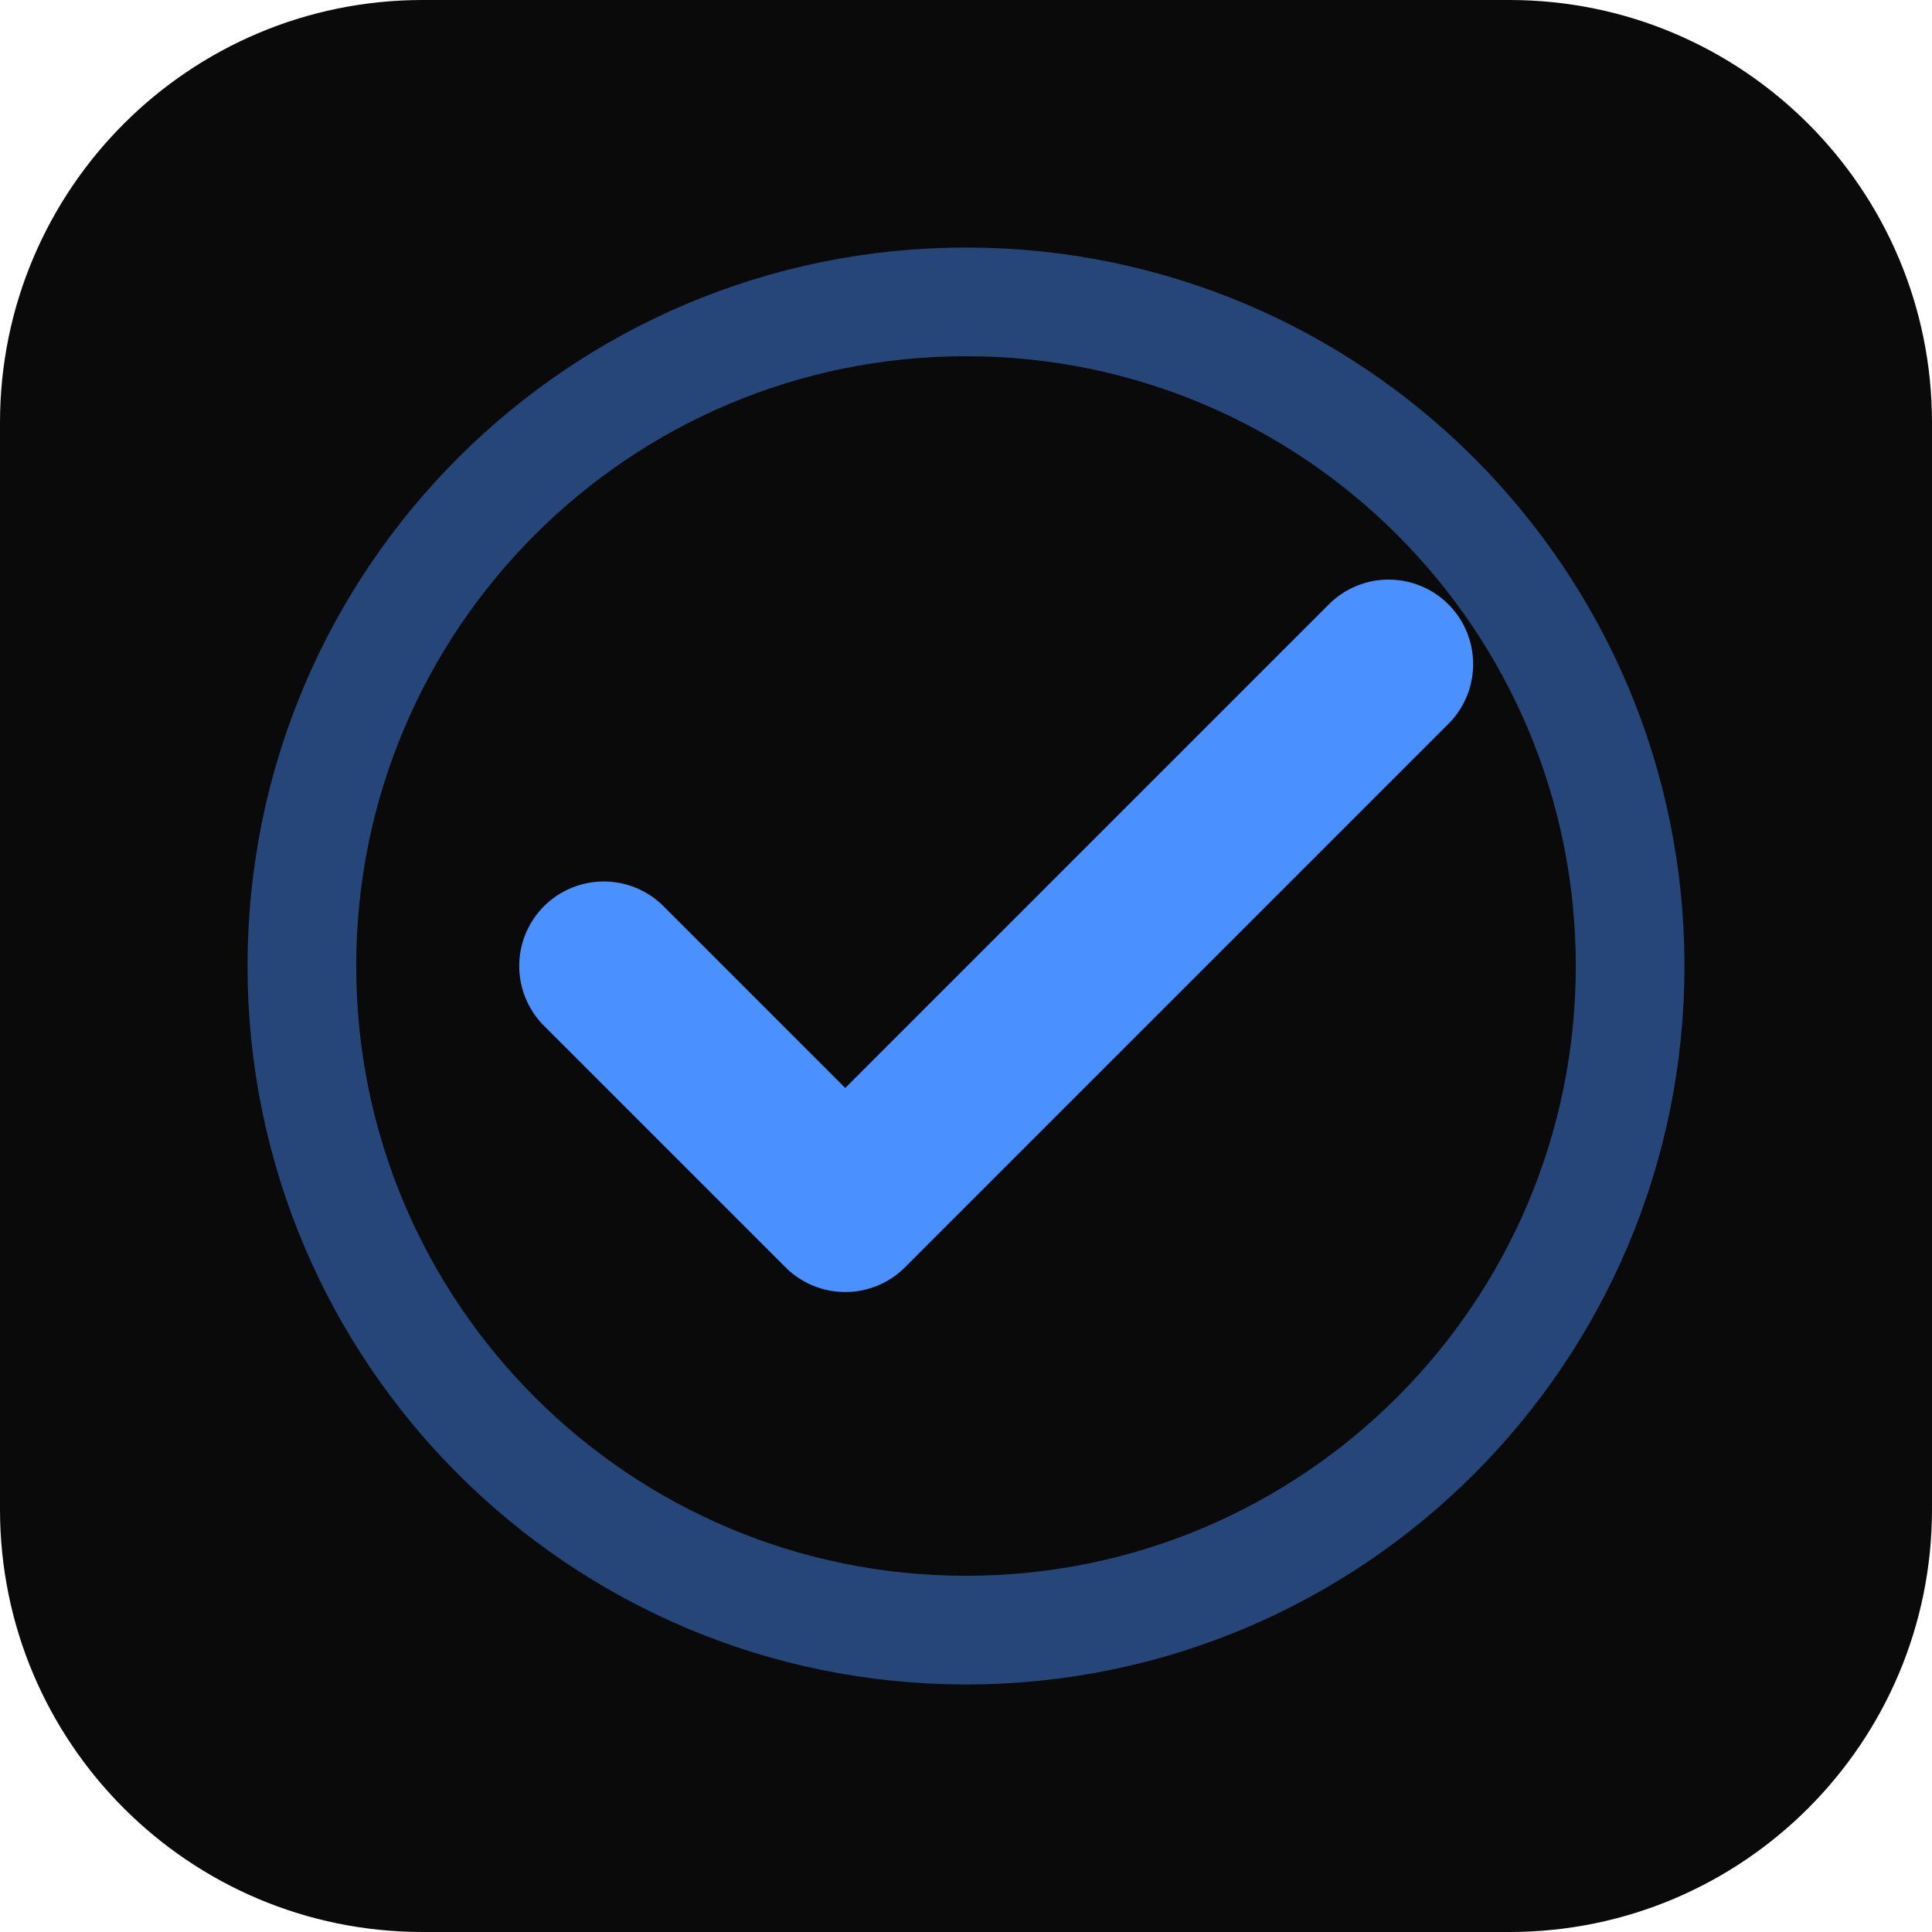
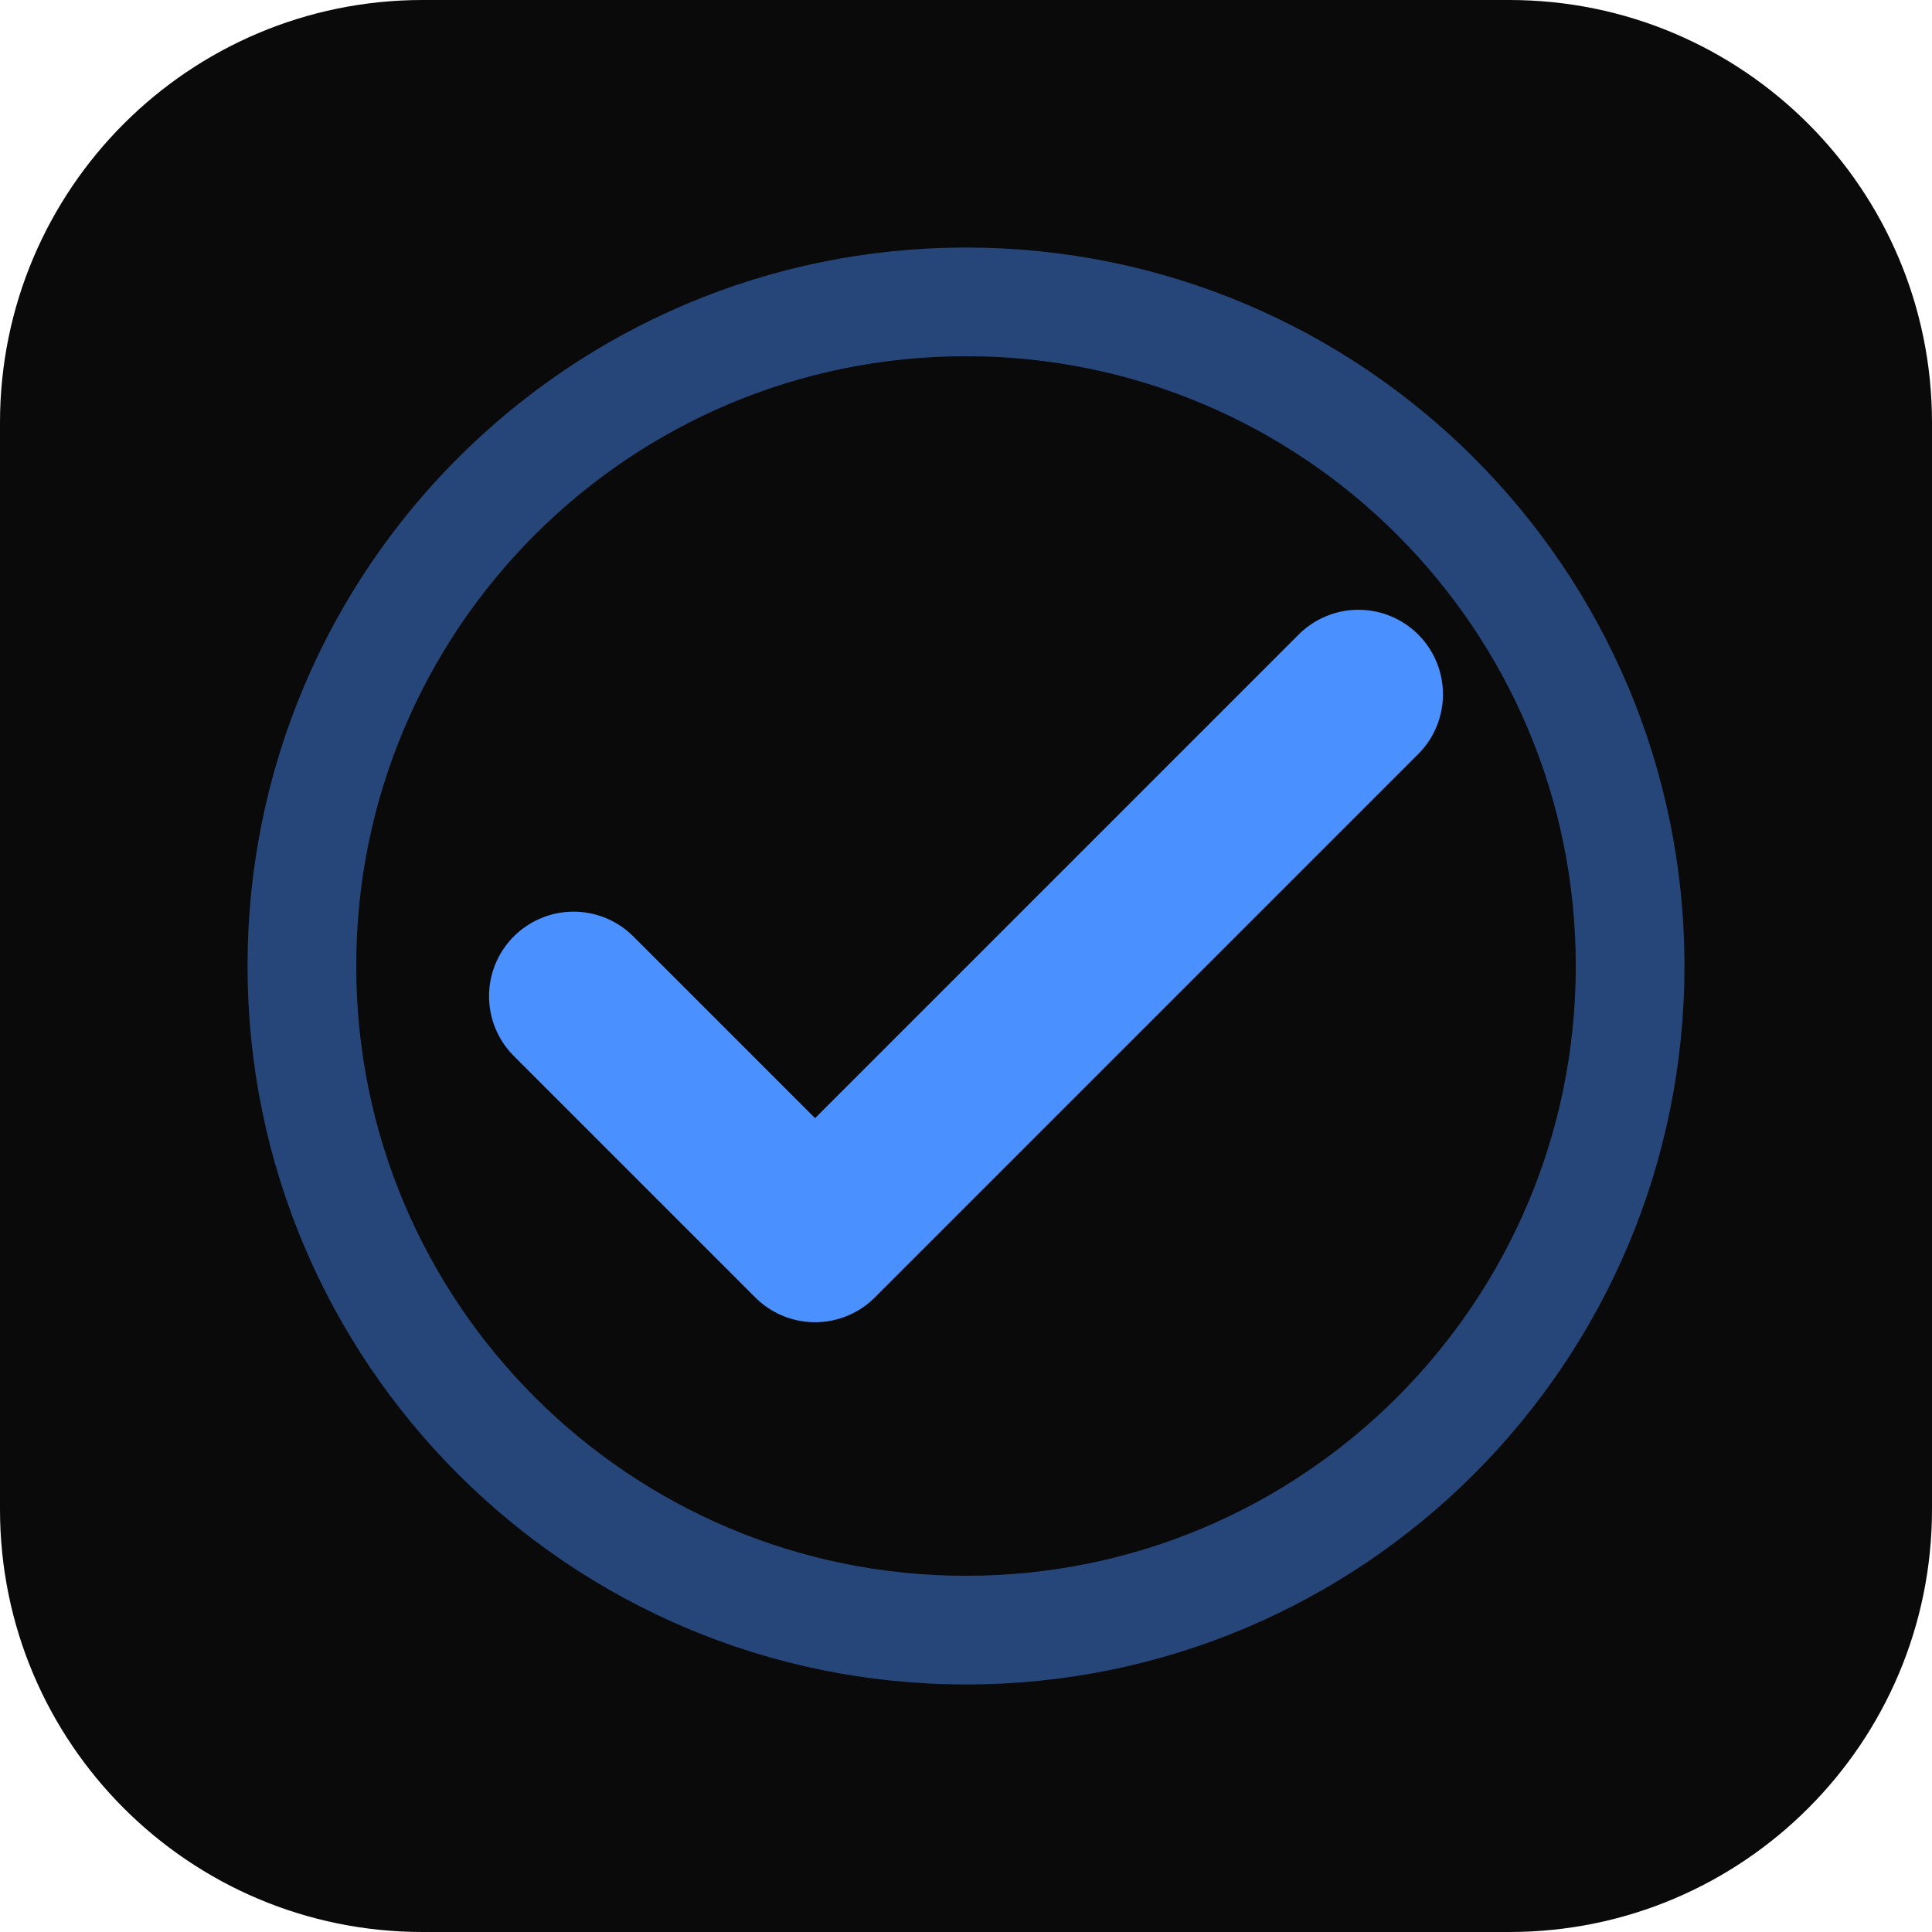
<svg xmlns="http://www.w3.org/2000/svg" width="32" height="32" viewBox="0 0 32 32" fill="none">
  <rect width="32" height="32" rx="7" fill="#0a0a0b" />
  <circle cx="16" cy="16" r="11" stroke="#4A90FF" stroke-width="1.8" opacity="0.45" />
-   <path d="M10 16l4 4 9-9" stroke="#4A90FF" stroke-width="2.8" stroke-linecap="round" stroke-linejoin="round" />
+   <path d="M9.5 16.5l4 4 9-9" stroke="#4A90FF" stroke-width="2.8" stroke-linecap="round" stroke-linejoin="round" />
</svg>
